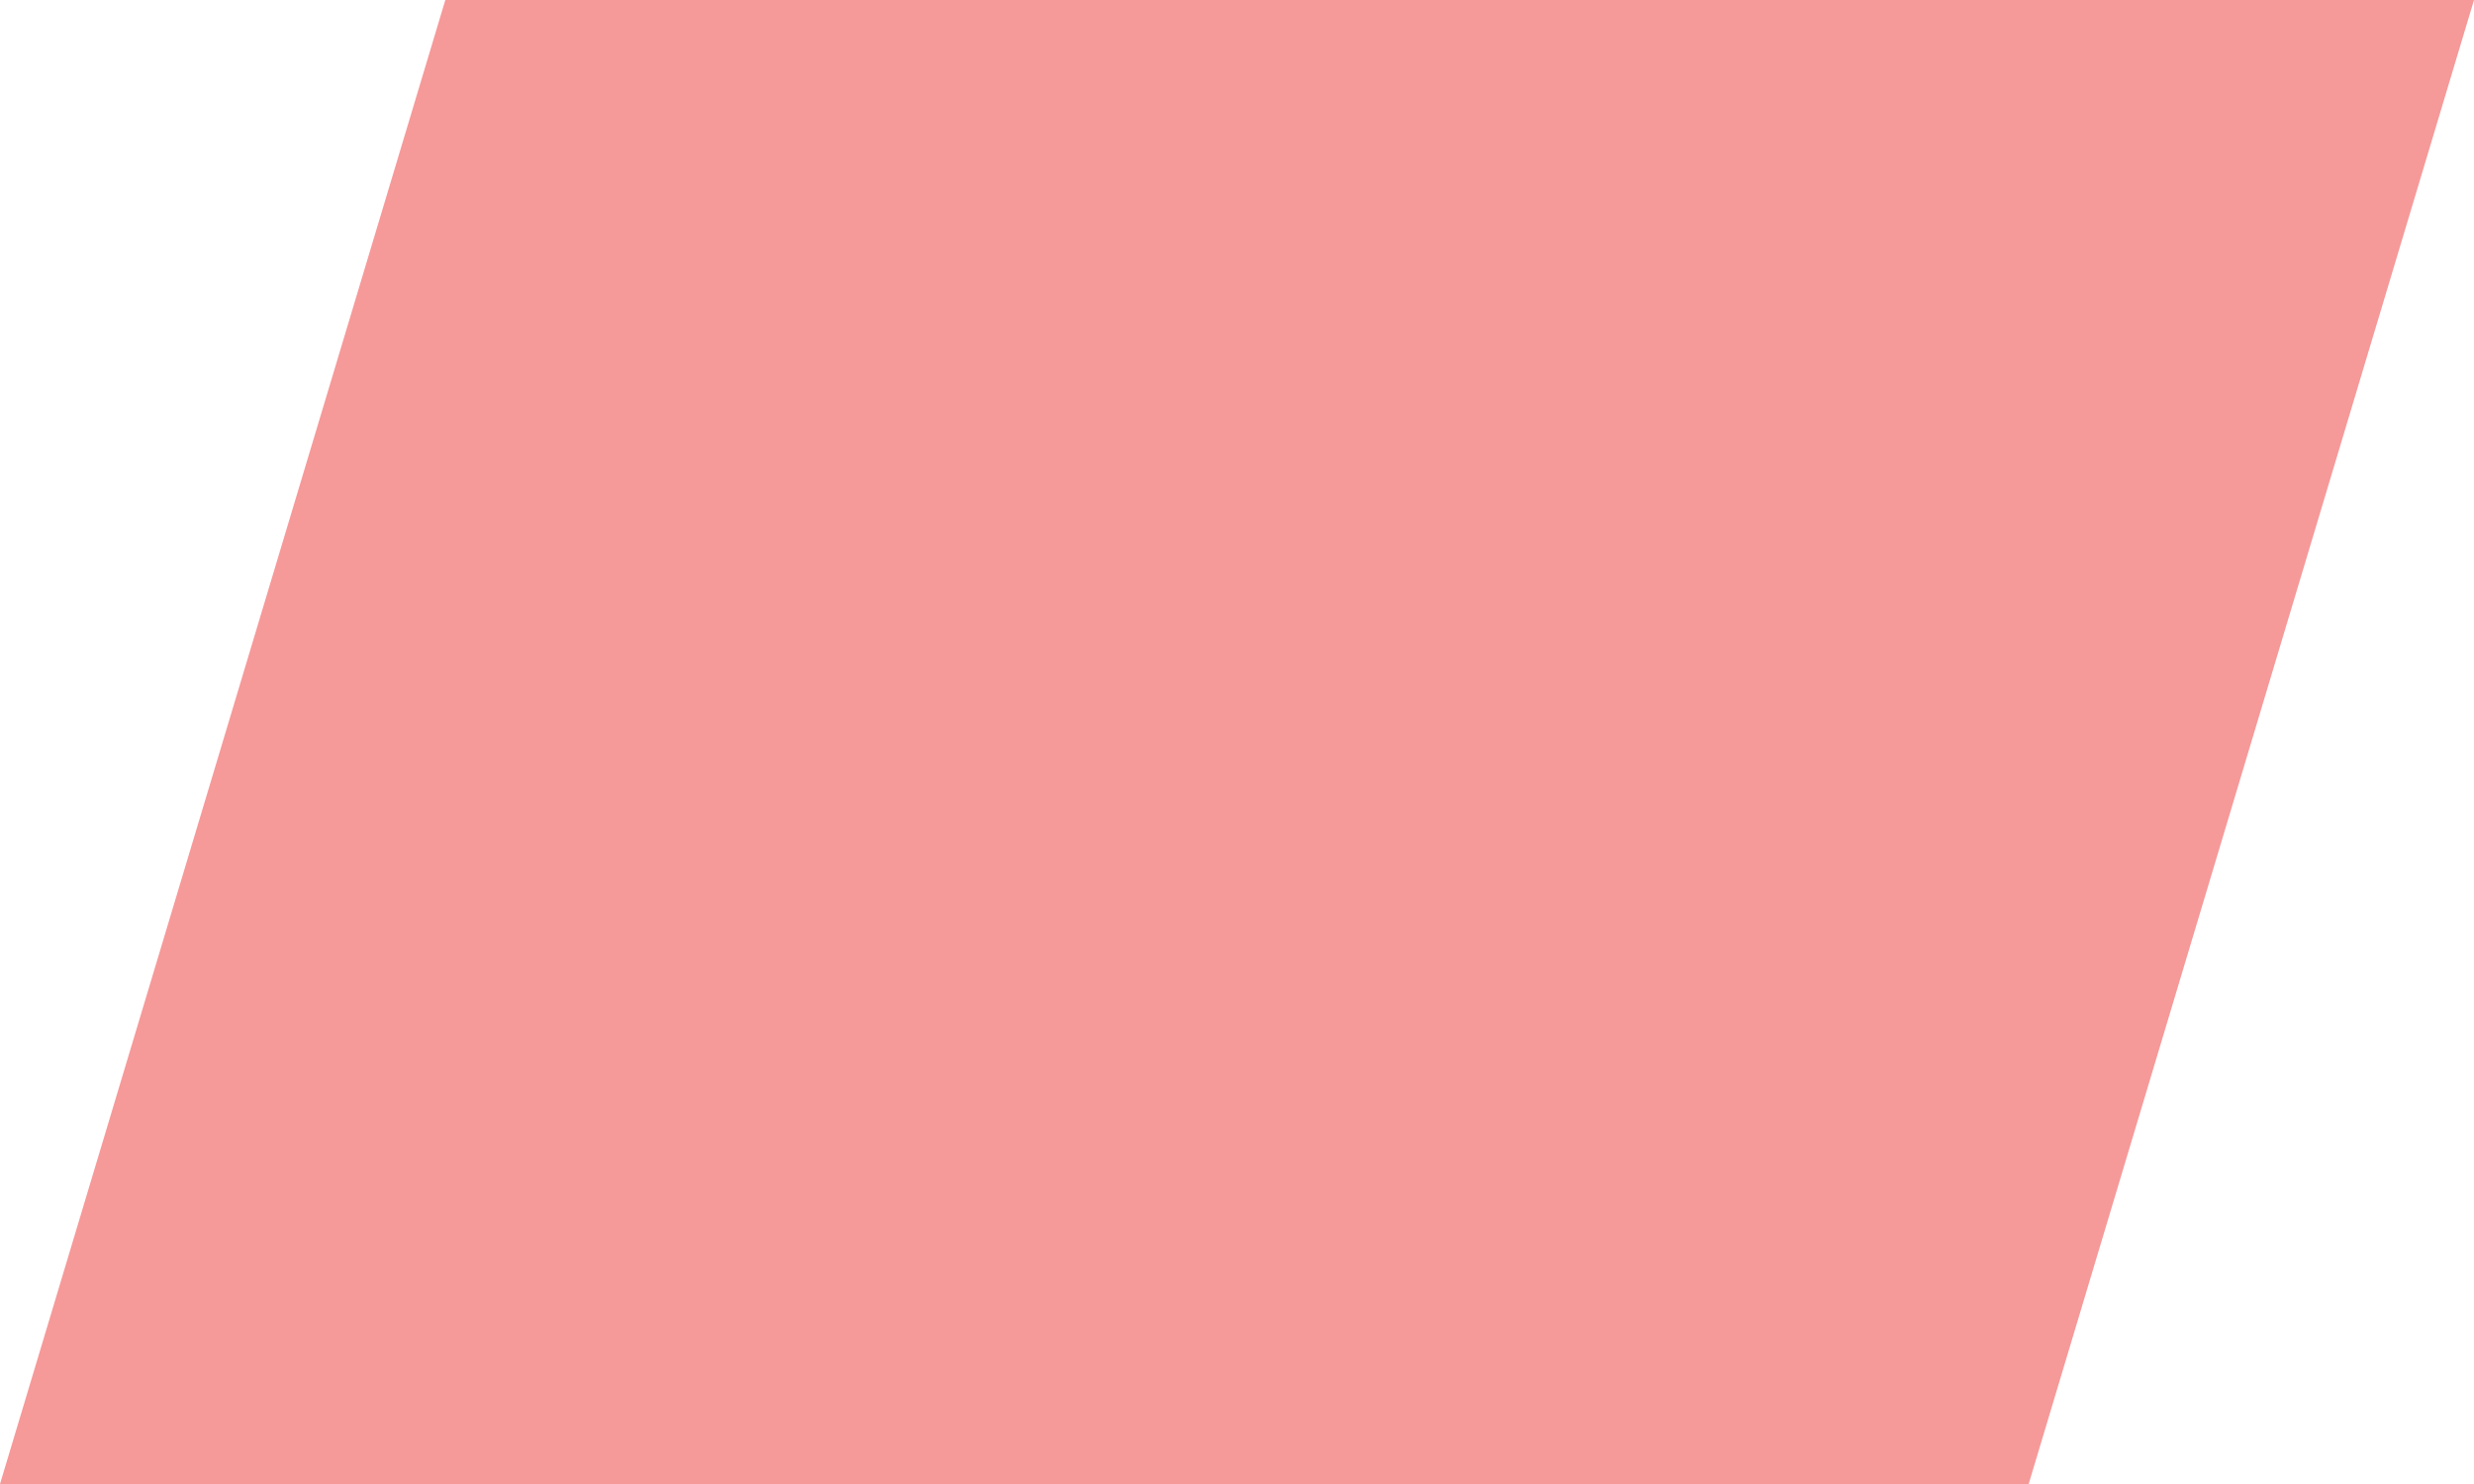
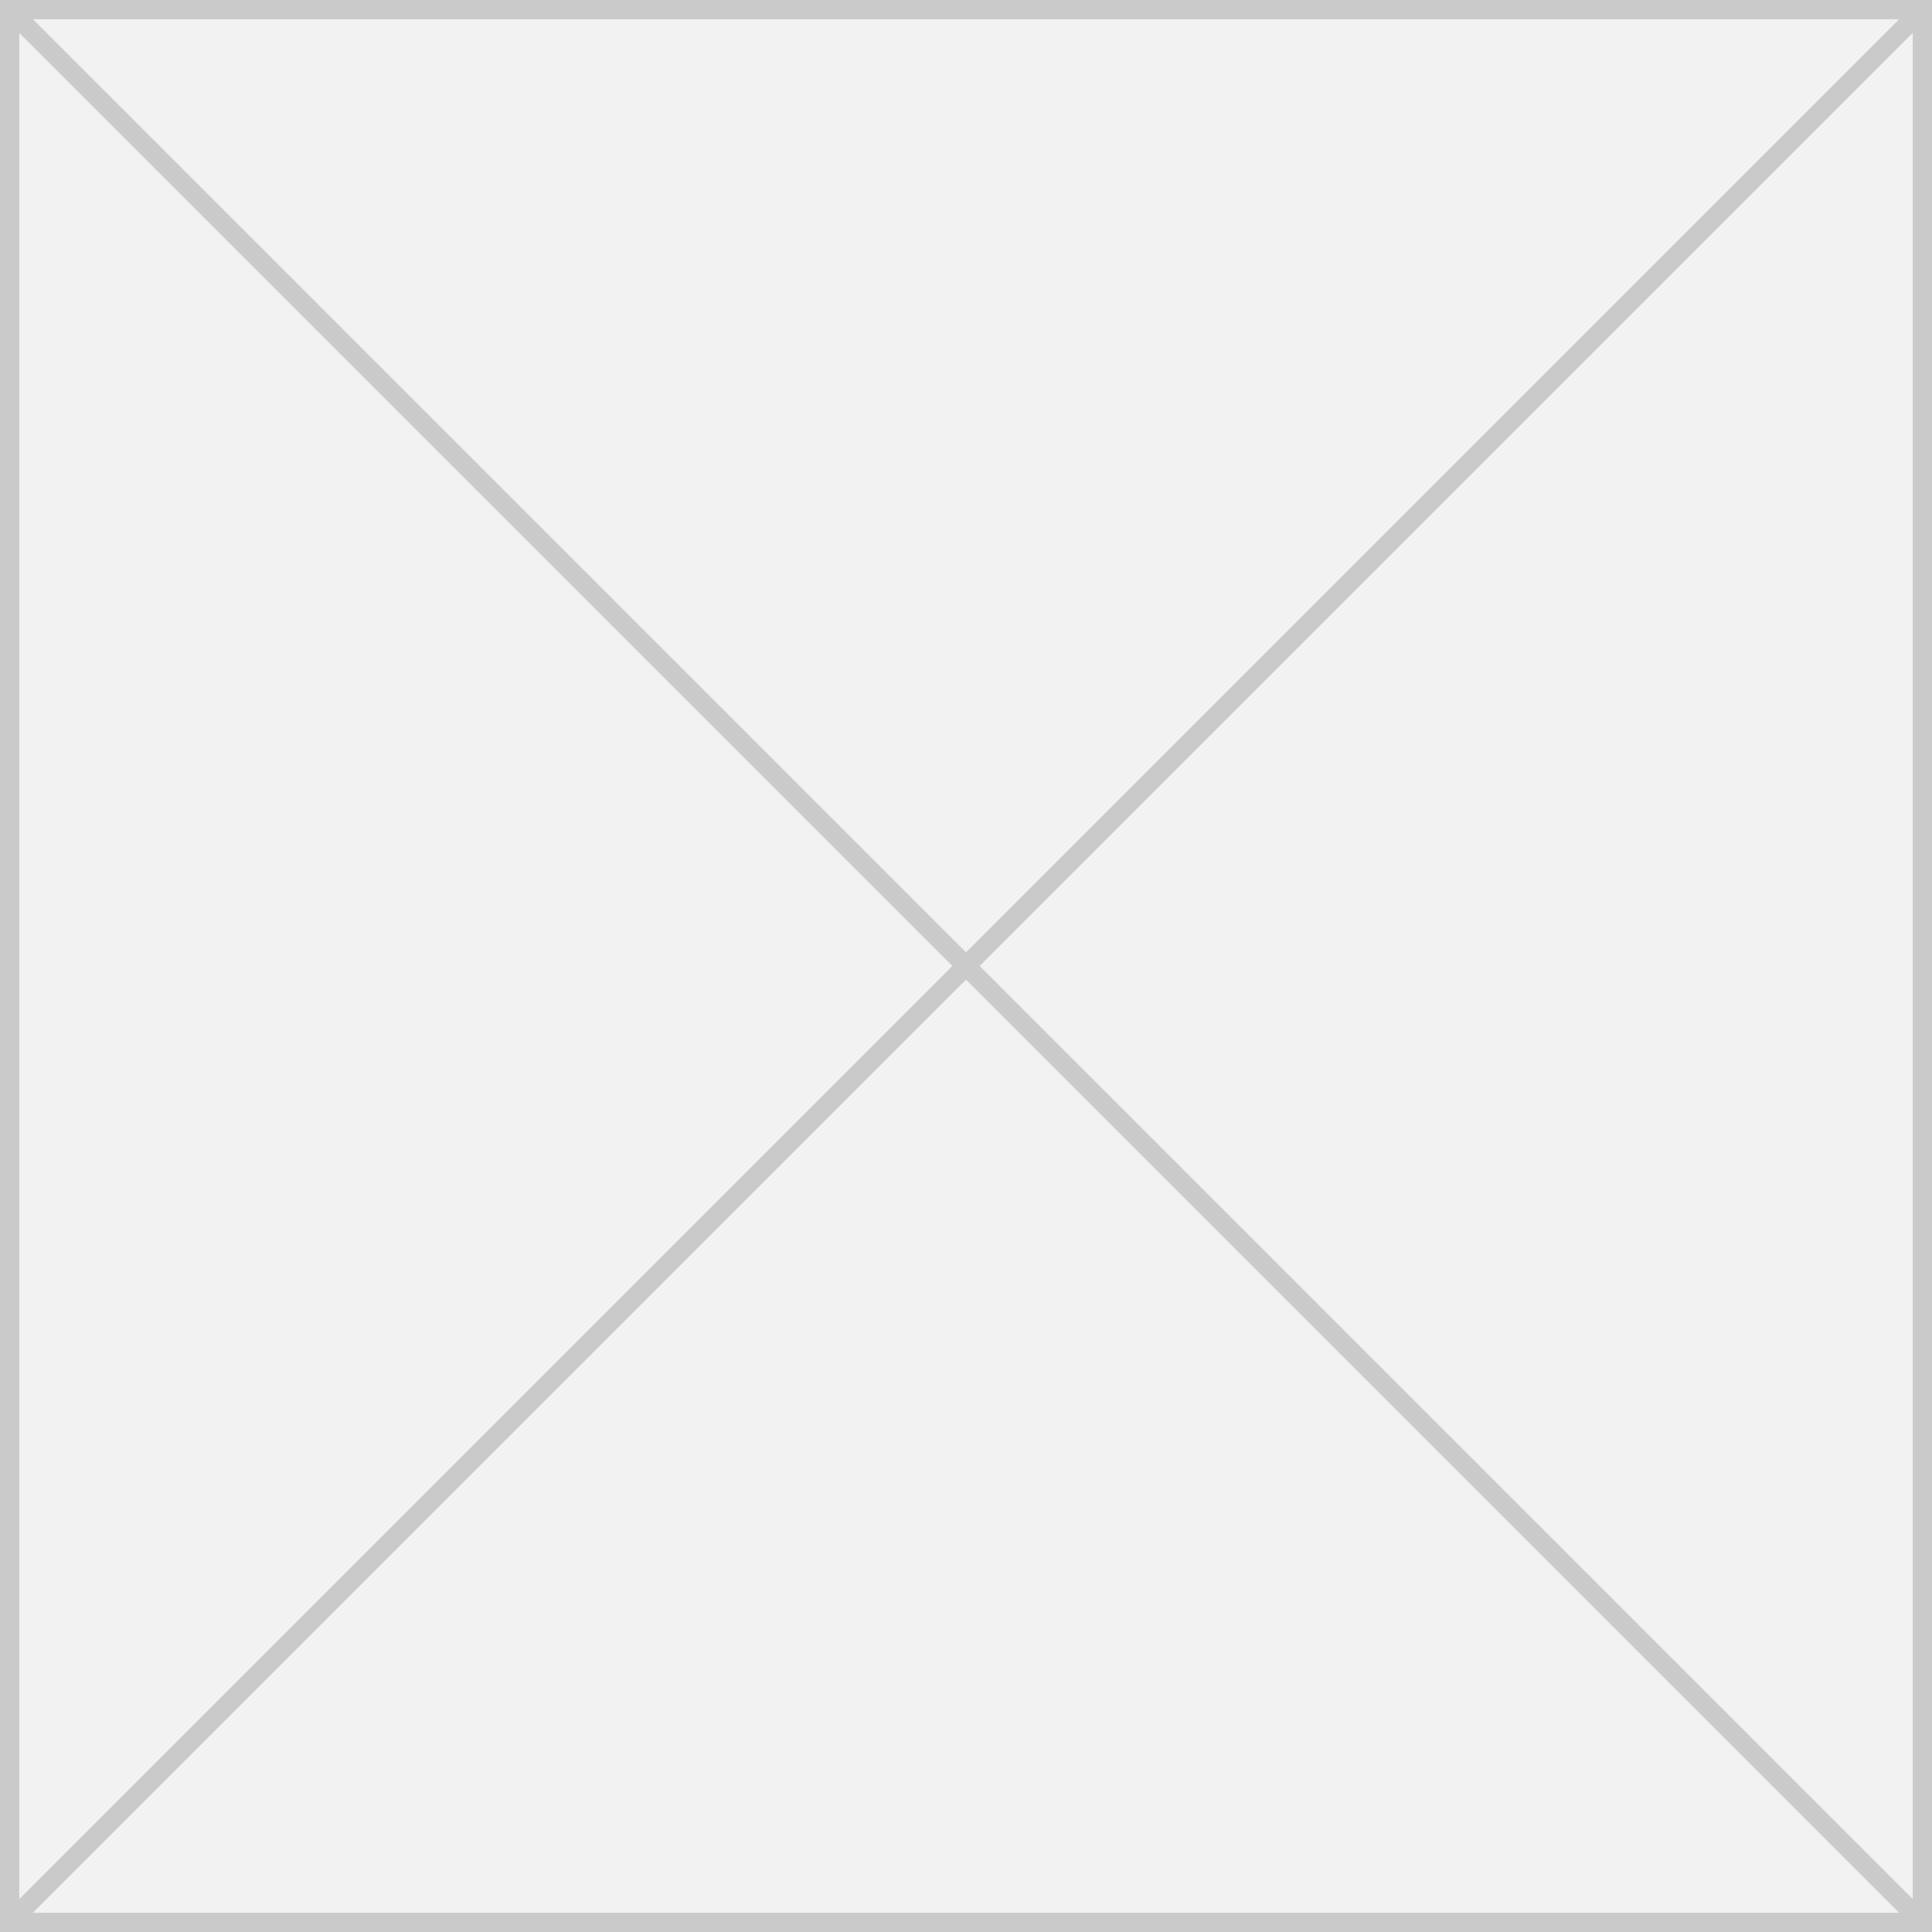
- <svg xmlns="http://www.w3.org/2000/svg" version="1.1" width="15px" height="9px">
-   <g transform="matrix(1 0 0 1 0 -1216 )">
-     <path d="M 0 1225  L 2.7 1216  L 15 1216  L 12.3 1225  L 0 1225  Z " fill-rule="nonzero" fill="#f69999" stroke="none" />
+ <svg xmlns="http://www.w3.org/2000/svg" version="1.1" width="100px" height="100px">
+   <g transform="matrix(1 0 0 1 -14 -361 )">
+     <path d="M 14.5 361.5  L 113.5 361.5  L 113.5 460.5  L 14.5 460.5  L 14.5 361.5  Z " fill-rule="nonzero" fill="#f2f2f2" stroke="none" />
+     <path d="M 14.5 361.5  L 113.5 361.5  L 113.5 460.5  L 14.5 460.5  L 14.5 361.5  Z " stroke-width="1" stroke="#cacaca" fill="none" />
+     <path d="M 14.354 361.354  L 113.646 460.646  M 113.646 361.354  L 14.354 460.646  " stroke-width="1" stroke="#cacaca" fill="none" />
  </g>
</svg>
